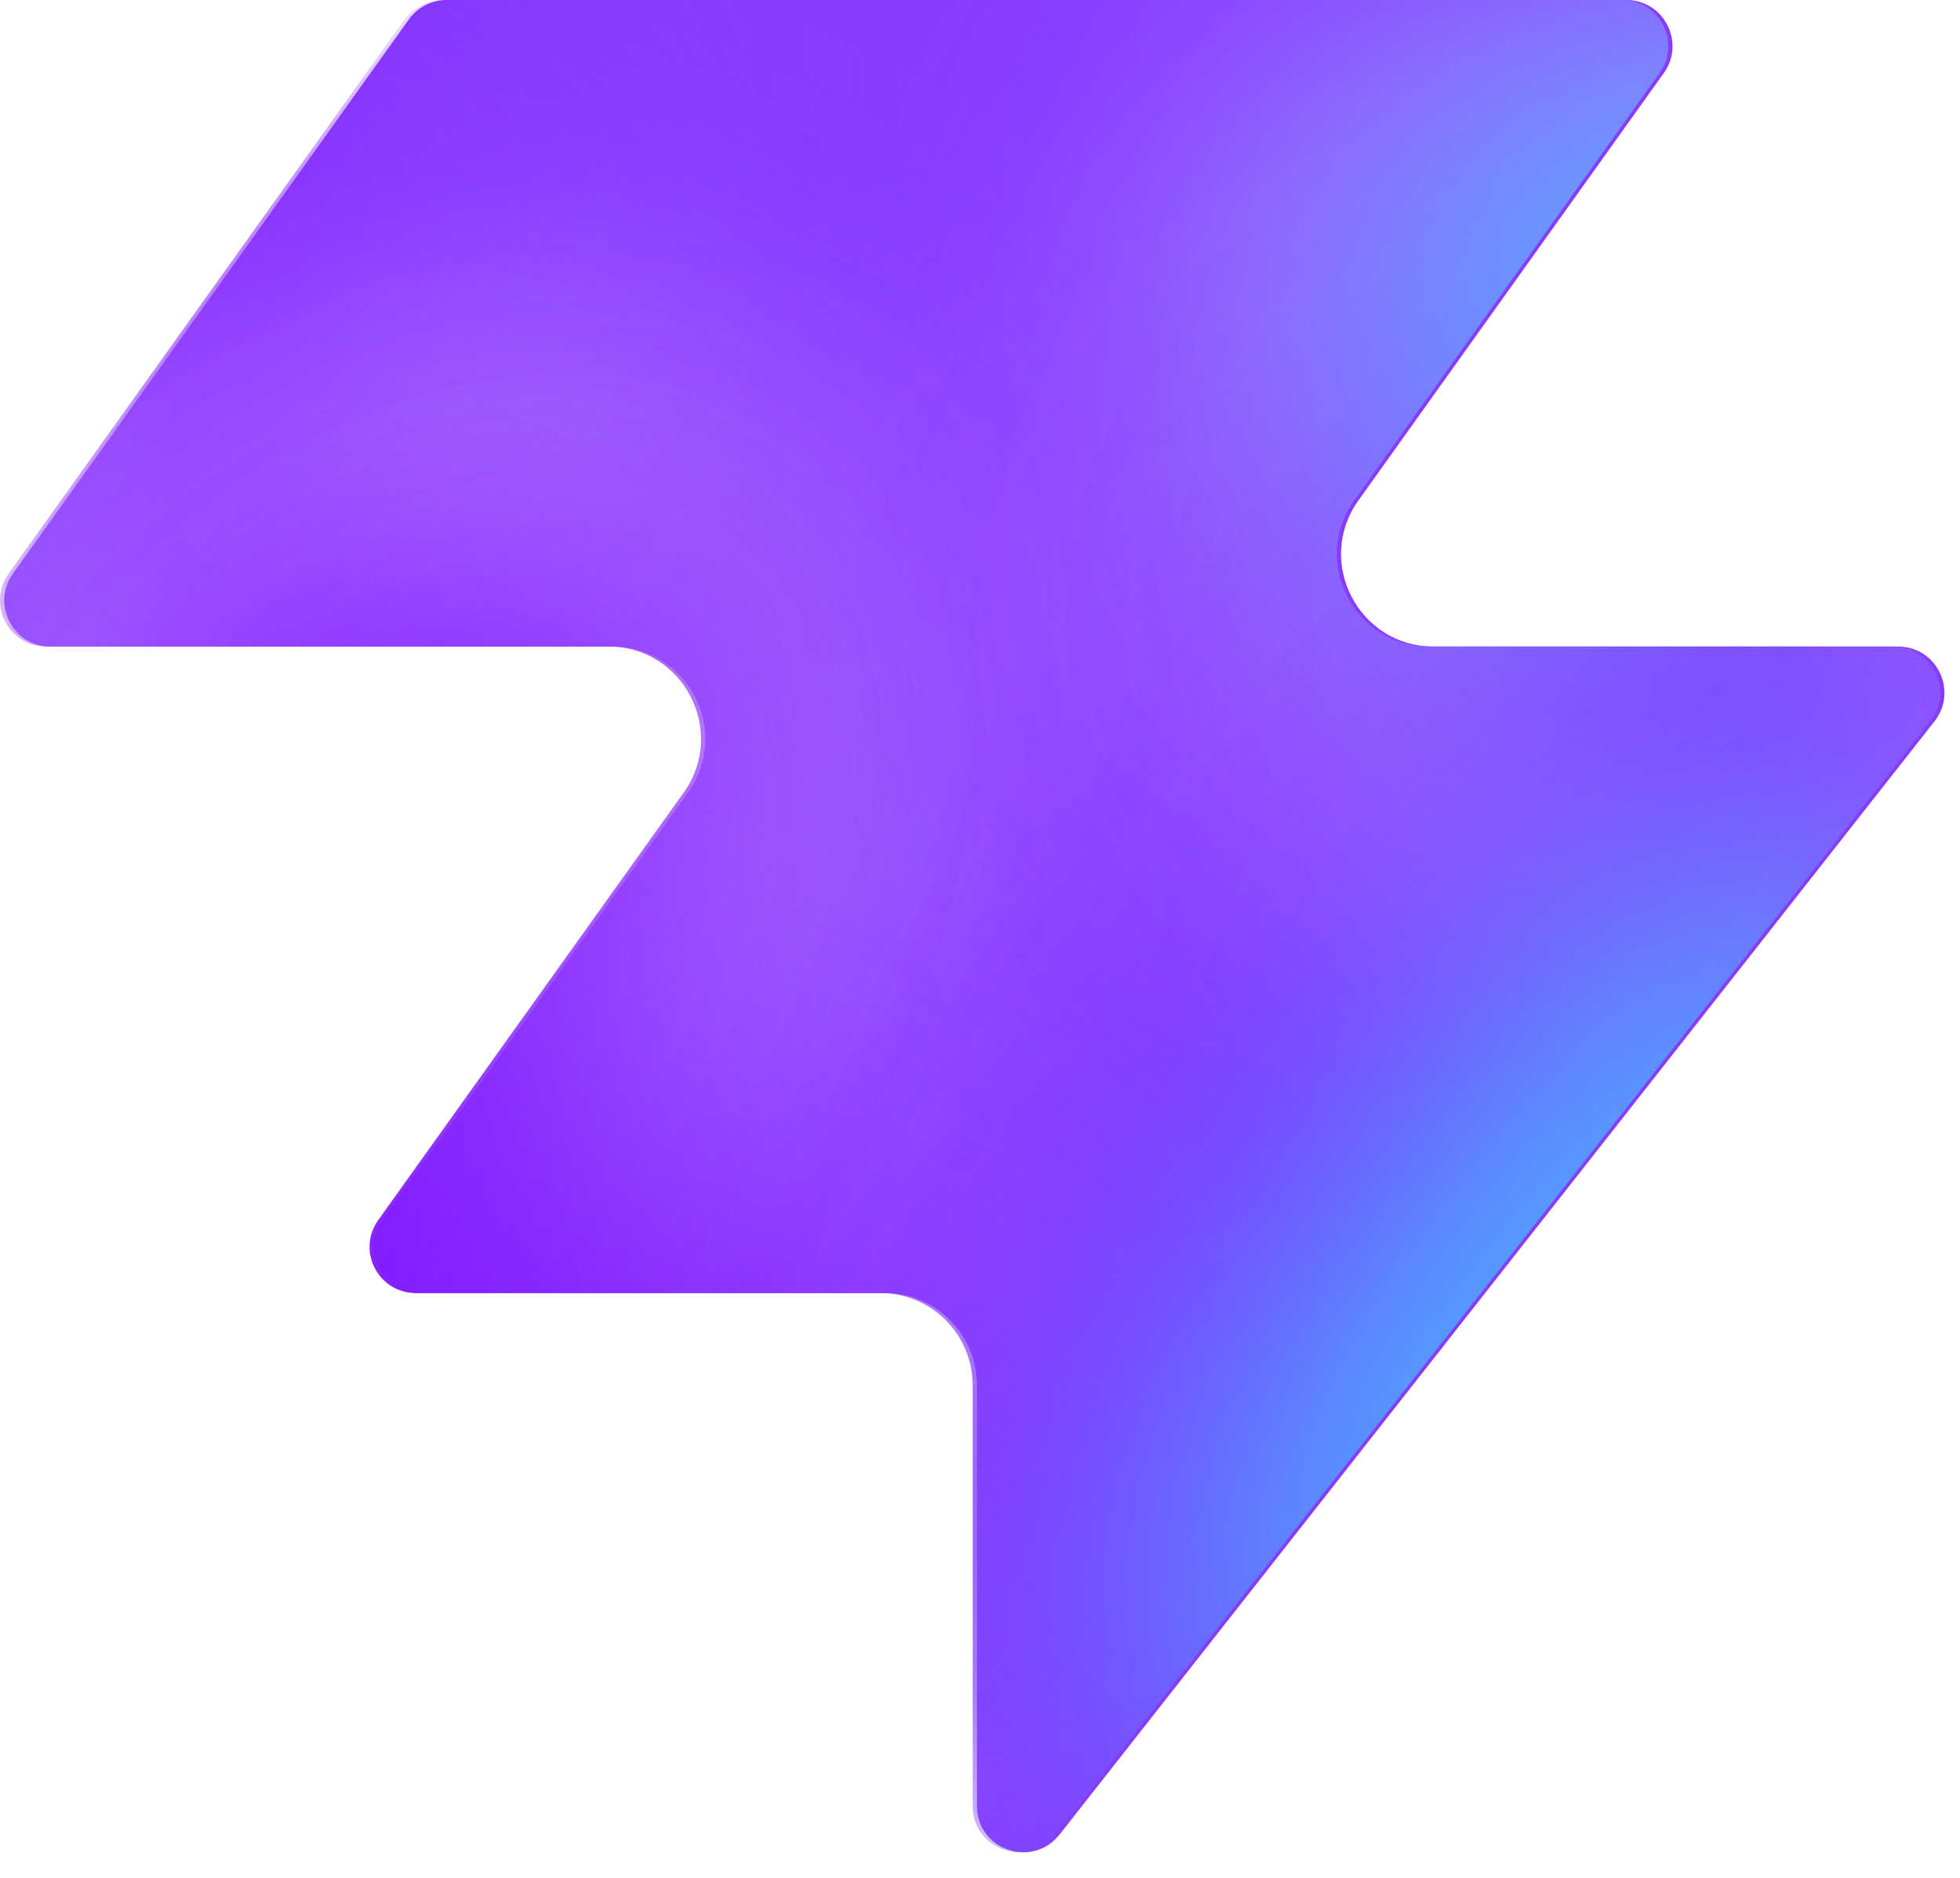
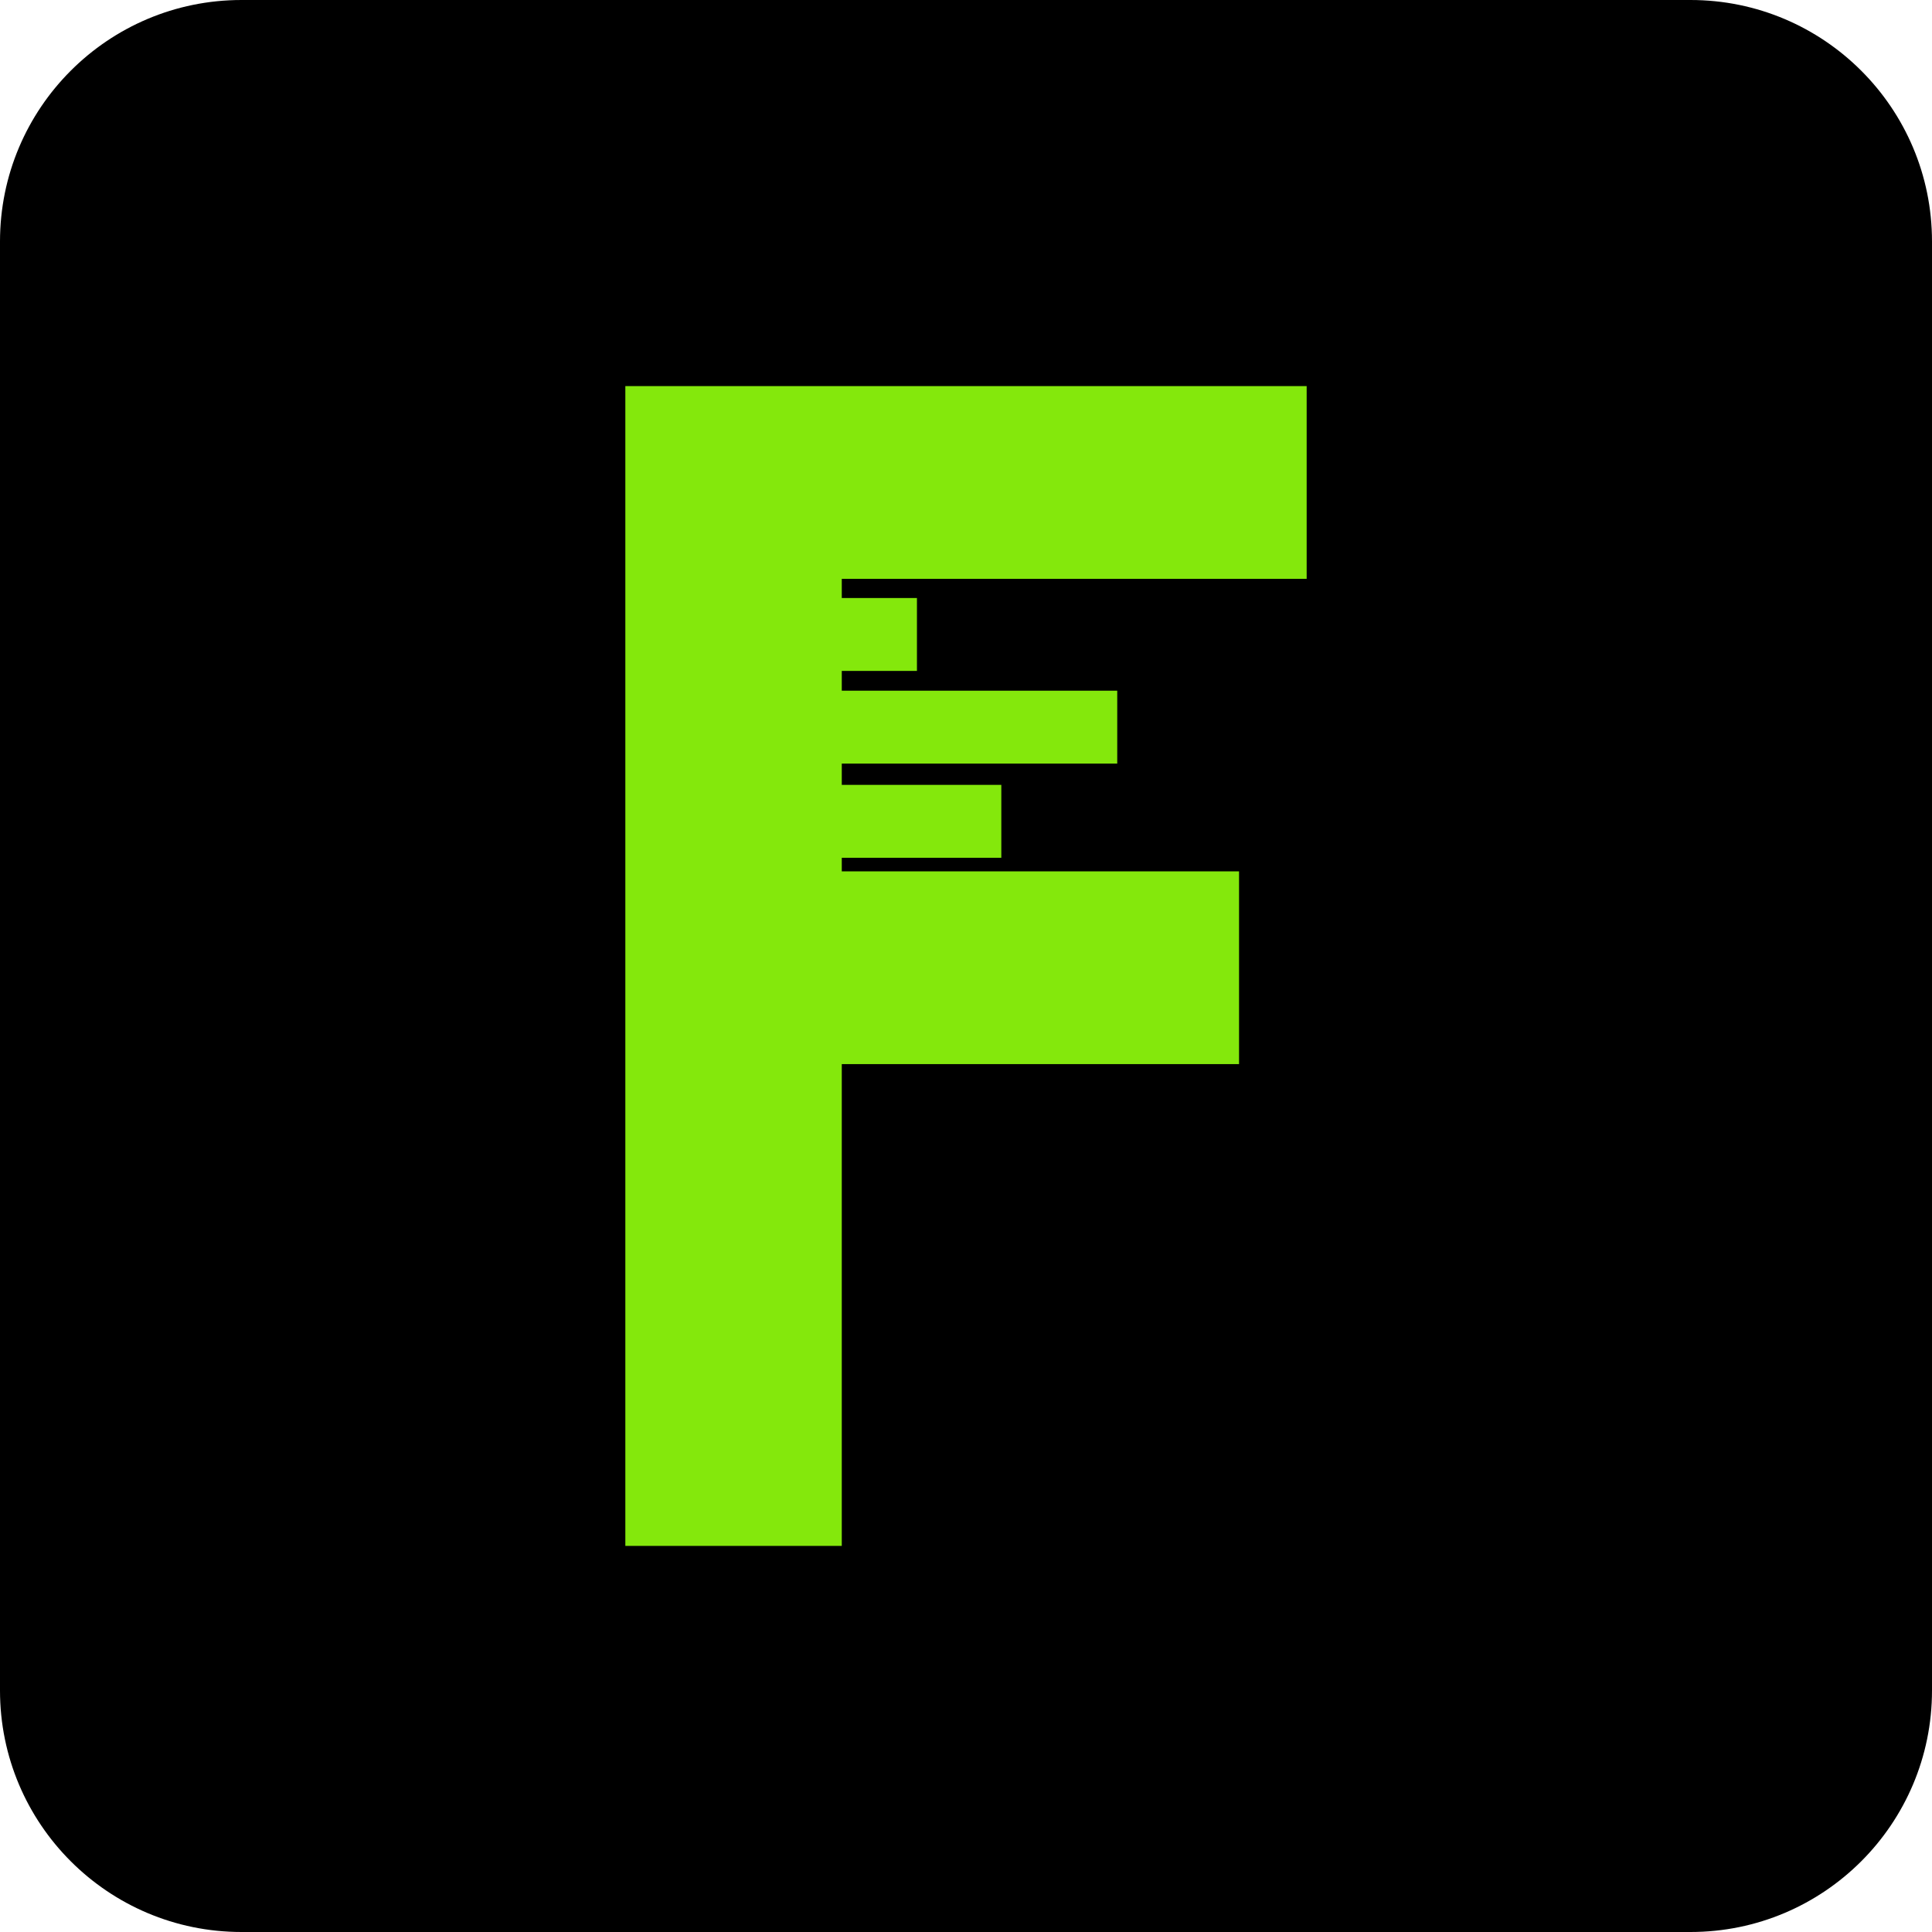
- <svg xmlns="http://www.w3.org/2000/svg" width="48" height="46" fill="none" viewBox="0 0 48 46">
-   <path fill="#863bff" d="M25.946 44.938c-.664.845-2.021.375-2.021-.698V33.937a2.26 2.26 0 0 0-2.262-2.262H10.287c-.92 0-1.456-1.04-.92-1.788l7.48-10.471c1.07-1.497 0-3.578-1.842-3.578H1.237c-.92 0-1.456-1.04-.92-1.788L10.013.474c.214-.297.556-.474.92-.474h28.894c.92 0 1.456 1.04.92 1.788l-7.48 10.471c-1.07 1.498 0 3.579 1.842 3.579h11.377c.943 0 1.473 1.088.89 1.83L25.947 44.94z" style="fill:#863bff;fill:color(display-p3 .525 .23 1);fill-opacity:1" />
-   <mask id="a" width="48" height="46" x="0" y="0" maskUnits="userSpaceOnUse" style="mask-type:alpha">
-     <path fill="#000" d="M25.842 44.938c-.664.844-2.021.375-2.021-.698V33.937a2.26 2.26 0 0 0-2.262-2.262H10.183c-.92 0-1.456-1.04-.92-1.788l7.48-10.471c1.07-1.498 0-3.579-1.842-3.579H1.133c-.92 0-1.456-1.04-.92-1.787L9.91.473c.214-.297.556-.474.92-.474h28.894c.92 0 1.456 1.04.92 1.788l-7.48 10.471c-1.07 1.498 0 3.578 1.842 3.578h11.377c.943 0 1.473 1.088.89 1.832L25.843 44.94z" style="fill:#000;fill-opacity:1" />
-   </mask>
-   <g mask="url(#a)">
-     <g filter="url(#b)">
-       <ellipse cx="5.508" cy="14.704" fill="#ede6ff" rx="5.508" ry="14.704" style="fill:#ede6ff;fill:color(display-p3 .927 .903 1);fill-opacity:1" transform="matrix(.00324 1 1 -.00324 -4.47 31.516)" />
-     </g>
-     <g filter="url(#c)">
-       <ellipse cx="10.399" cy="29.851" fill="#ede6ff" rx="10.399" ry="29.851" style="fill:#ede6ff;fill:color(display-p3 .927 .903 1);fill-opacity:1" transform="matrix(.00324 1 1 -.00324 -39.328 7.883)" />
-     </g>
-     <g filter="url(#d)">
-       <ellipse cx="5.508" cy="30.487" fill="#7e14ff" rx="5.508" ry="30.487" style="fill:#7e14ff;fill:color(display-p3 .492 .077 1);fill-opacity:1" transform="rotate(89.814 -25.913 -14.639)scale(1 -1)" />
-     </g>
-     <g filter="url(#e)">
-       <ellipse cx="5.508" cy="30.599" fill="#7e14ff" rx="5.508" ry="30.599" style="fill:#7e14ff;fill:color(display-p3 .492 .077 1);fill-opacity:1" transform="rotate(89.814 -32.644 -3.334)scale(1 -1)" />
-     </g>
-     <g filter="url(#f)">
-       <ellipse cx="5.508" cy="30.599" fill="#7e14ff" rx="5.508" ry="30.599" style="fill:#7e14ff;fill:color(display-p3 .492 .077 1);fill-opacity:1" transform="matrix(.00324 1 1 -.00324 -34.34 30.47)" />
-     </g>
-     <g filter="url(#g)">
-       <ellipse cx="14.072" cy="22.078" fill="#ede6ff" rx="14.072" ry="22.078" style="fill:#ede6ff;fill:color(display-p3 .927 .903 1);fill-opacity:1" transform="rotate(93.35 24.506 48.493)scale(-1 1)" />
-     </g>
-     <g filter="url(#h)">
-       <ellipse cx="3.47" cy="21.501" fill="#7e14ff" rx="3.47" ry="21.501" style="fill:#7e14ff;fill:color(display-p3 .492 .077 1);fill-opacity:1" transform="rotate(89.009 28.708 47.59)scale(-1 1)" />
-     </g>
-     <g filter="url(#i)">
-       <ellipse cx="3.47" cy="21.501" fill="#7e14ff" rx="3.47" ry="21.501" style="fill:#7e14ff;fill:color(display-p3 .492 .077 1);fill-opacity:1" transform="rotate(89.009 28.708 47.59)scale(-1 1)" />
-     </g>
-     <g filter="url(#j)">
-       <ellipse cx=".387" cy="8.972" fill="#7e14ff" rx="4.407" ry="29.108" style="fill:#7e14ff;fill:color(display-p3 .492 .077 1);fill-opacity:1" transform="rotate(39.51 .387 8.972)" />
-     </g>
-     <g filter="url(#k)">
-       <ellipse cx="47.523" cy="-6.092" fill="#7e14ff" rx="4.407" ry="29.108" style="fill:#7e14ff;fill:color(display-p3 .492 .077 1);fill-opacity:1" transform="rotate(37.892 47.523 -6.092)" />
-     </g>
-     <g filter="url(#l)">
-       <ellipse cx="41.412" cy="6.333" fill="#47bfff" rx="5.971" ry="9.665" style="fill:#47bfff;fill:color(display-p3 .28 .748 1);fill-opacity:1" transform="rotate(37.892 41.412 6.333)" />
-     </g>
-     <g filter="url(#m)">
-       <ellipse cx="-1.879" cy="38.332" fill="#7e14ff" rx="4.407" ry="29.108" style="fill:#7e14ff;fill:color(display-p3 .492 .077 1);fill-opacity:1" transform="rotate(37.892 -1.88 38.332)" />
-     </g>
-     <g filter="url(#n)">
-       <ellipse cx="-1.879" cy="38.332" fill="#7e14ff" rx="4.407" ry="29.108" style="fill:#7e14ff;fill:color(display-p3 .492 .077 1);fill-opacity:1" transform="rotate(37.892 -1.88 38.332)" />
-     </g>
-     <g filter="url(#o)">
-       <ellipse cx="35.651" cy="29.907" fill="#7e14ff" rx="4.407" ry="29.108" style="fill:#7e14ff;fill:color(display-p3 .492 .077 1);fill-opacity:1" transform="rotate(37.892 35.651 29.907)" />
-     </g>
-     <g filter="url(#p)">
-       <ellipse cx="38.418" cy="32.4" fill="#47bfff" rx="5.971" ry="15.297" style="fill:#47bfff;fill:color(display-p3 .28 .748 1);fill-opacity:1" transform="rotate(37.892 38.418 32.4)" />
+ <svg xmlns="http://www.w3.org/2000/svg" id="Layer_1" data-name="Layer 1" viewBox="0 0 128 128">
+   <defs>
+     <style>
+       .cls-1 {
+         fill: #84e80c;
+       }
+     </style>
+   </defs>
+   <rect width="128" height="128" rx="16" ry="16" />
+   <g>
+     <path class="cls-1" d="M41.43,25.58h45.14v12.77h-30.8v19.38h26.32v12.77h-26.32v31.92h-14.34V25.58Z" />
+     <g>
+       <rect class="cls-1" x="49.84" y="52" width="16.5" height="4.83" />
+       <rect class="cls-1" x="49.84" y="45.76" width="24.18" height="4.83" />
+       <rect class="cls-1" x="49.84" y="39.62" width="10.91" height="4.83" />
    </g>
  </g>
-   <defs>
-     <filter id="b" width="60.045" height="41.654" x="-19.77" y="16.149" color-interpolation-filters="sRGB" filterUnits="userSpaceOnUse">
-       <feFlood flood-opacity="0" result="BackgroundImageFix" />
-       <feBlend in="SourceGraphic" in2="BackgroundImageFix" result="shape" />
-       <feGaussianBlur result="effect1_foregroundBlur_2002_17158" stdDeviation="7.659" />
-     </filter>
-     <filter id="c" width="90.34" height="51.437" x="-54.613" y="-7.533" color-interpolation-filters="sRGB" filterUnits="userSpaceOnUse">
-       <feFlood flood-opacity="0" result="BackgroundImageFix" />
-       <feBlend in="SourceGraphic" in2="BackgroundImageFix" result="shape" />
-       <feGaussianBlur result="effect1_foregroundBlur_2002_17158" stdDeviation="7.659" />
-     </filter>
-     <filter id="d" width="79.355" height="29.4" x="-49.64" y="2.03" color-interpolation-filters="sRGB" filterUnits="userSpaceOnUse">
-       <feFlood flood-opacity="0" result="BackgroundImageFix" />
-       <feBlend in="SourceGraphic" in2="BackgroundImageFix" result="shape" />
-       <feGaussianBlur result="effect1_foregroundBlur_2002_17158" stdDeviation="4.596" />
-     </filter>
-     <filter id="e" width="79.579" height="29.4" x="-45.045" y="20.029" color-interpolation-filters="sRGB" filterUnits="userSpaceOnUse">
-       <feFlood flood-opacity="0" result="BackgroundImageFix" />
-       <feBlend in="SourceGraphic" in2="BackgroundImageFix" result="shape" />
-       <feGaussianBlur result="effect1_foregroundBlur_2002_17158" stdDeviation="4.596" />
-     </filter>
-     <filter id="f" width="79.579" height="29.4" x="-43.513" y="21.178" color-interpolation-filters="sRGB" filterUnits="userSpaceOnUse">
-       <feFlood flood-opacity="0" result="BackgroundImageFix" />
-       <feBlend in="SourceGraphic" in2="BackgroundImageFix" result="shape" />
-       <feGaussianBlur result="effect1_foregroundBlur_2002_17158" stdDeviation="4.596" />
-     </filter>
-     <filter id="g" width="74.749" height="58.852" x="15.756" y="-17.901" color-interpolation-filters="sRGB" filterUnits="userSpaceOnUse">
-       <feFlood flood-opacity="0" result="BackgroundImageFix" />
-       <feBlend in="SourceGraphic" in2="BackgroundImageFix" result="shape" />
-       <feGaussianBlur result="effect1_foregroundBlur_2002_17158" stdDeviation="7.659" />
-     </filter>
-     <filter id="h" width="61.377" height="25.362" x="23.548" y="2.284" color-interpolation-filters="sRGB" filterUnits="userSpaceOnUse">
-       <feFlood flood-opacity="0" result="BackgroundImageFix" />
-       <feBlend in="SourceGraphic" in2="BackgroundImageFix" result="shape" />
-       <feGaussianBlur result="effect1_foregroundBlur_2002_17158" stdDeviation="4.596" />
-     </filter>
-     <filter id="i" width="61.377" height="25.362" x="23.548" y="2.284" color-interpolation-filters="sRGB" filterUnits="userSpaceOnUse">
-       <feFlood flood-opacity="0" result="BackgroundImageFix" />
-       <feBlend in="SourceGraphic" in2="BackgroundImageFix" result="shape" />
-       <feGaussianBlur result="effect1_foregroundBlur_2002_17158" stdDeviation="4.596" />
-     </filter>
-     <filter id="j" width="56.045" height="63.649" x="-27.636" y="-22.853" color-interpolation-filters="sRGB" filterUnits="userSpaceOnUse">
-       <feFlood flood-opacity="0" result="BackgroundImageFix" />
-       <feBlend in="SourceGraphic" in2="BackgroundImageFix" result="shape" />
-       <feGaussianBlur result="effect1_foregroundBlur_2002_17158" stdDeviation="4.596" />
-     </filter>
-     <filter id="k" width="54.814" height="64.646" x="20.116" y="-38.415" color-interpolation-filters="sRGB" filterUnits="userSpaceOnUse">
-       <feFlood flood-opacity="0" result="BackgroundImageFix" />
-       <feBlend in="SourceGraphic" in2="BackgroundImageFix" result="shape" />
-       <feGaussianBlur result="effect1_foregroundBlur_2002_17158" stdDeviation="4.596" />
-     </filter>
-     <filter id="l" width="33.541" height="35.313" x="24.641" y="-11.323" color-interpolation-filters="sRGB" filterUnits="userSpaceOnUse">
-       <feFlood flood-opacity="0" result="BackgroundImageFix" />
-       <feBlend in="SourceGraphic" in2="BackgroundImageFix" result="shape" />
-       <feGaussianBlur result="effect1_foregroundBlur_2002_17158" stdDeviation="4.596" />
-     </filter>
-     <filter id="m" width="54.814" height="64.646" x="-29.286" y="6.009" color-interpolation-filters="sRGB" filterUnits="userSpaceOnUse">
-       <feFlood flood-opacity="0" result="BackgroundImageFix" />
-       <feBlend in="SourceGraphic" in2="BackgroundImageFix" result="shape" />
-       <feGaussianBlur result="effect1_foregroundBlur_2002_17158" stdDeviation="4.596" />
-     </filter>
-     <filter id="n" width="54.814" height="64.646" x="-29.286" y="6.009" color-interpolation-filters="sRGB" filterUnits="userSpaceOnUse">
-       <feFlood flood-opacity="0" result="BackgroundImageFix" />
-       <feBlend in="SourceGraphic" in2="BackgroundImageFix" result="shape" />
-       <feGaussianBlur result="effect1_foregroundBlur_2002_17158" stdDeviation="4.596" />
-     </filter>
-     <filter id="o" width="54.814" height="64.646" x="8.244" y="-2.416" color-interpolation-filters="sRGB" filterUnits="userSpaceOnUse">
-       <feFlood flood-opacity="0" result="BackgroundImageFix" />
-       <feBlend in="SourceGraphic" in2="BackgroundImageFix" result="shape" />
-       <feGaussianBlur result="effect1_foregroundBlur_2002_17158" stdDeviation="4.596" />
-     </filter>
-     <filter id="p" width="39.409" height="43.623" x="18.713" y="10.588" color-interpolation-filters="sRGB" filterUnits="userSpaceOnUse">
-       <feFlood flood-opacity="0" result="BackgroundImageFix" />
-       <feBlend in="SourceGraphic" in2="BackgroundImageFix" result="shape" />
-       <feGaussianBlur result="effect1_foregroundBlur_2002_17158" stdDeviation="4.596" />
-     </filter>
-   </defs>
</svg>
